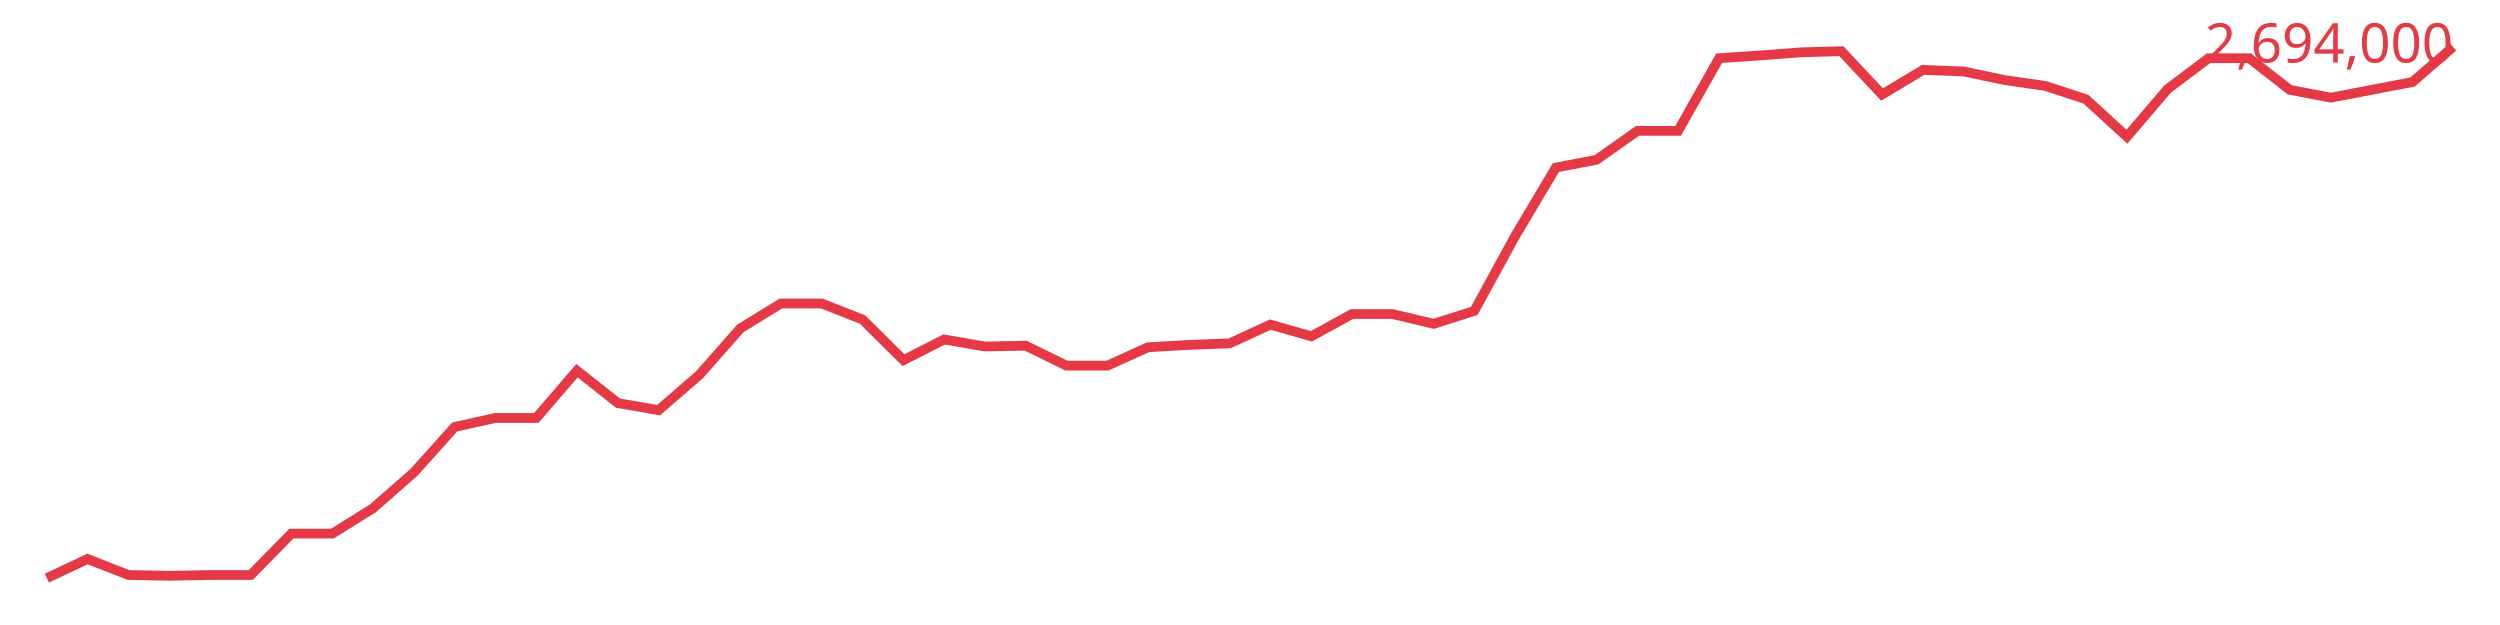
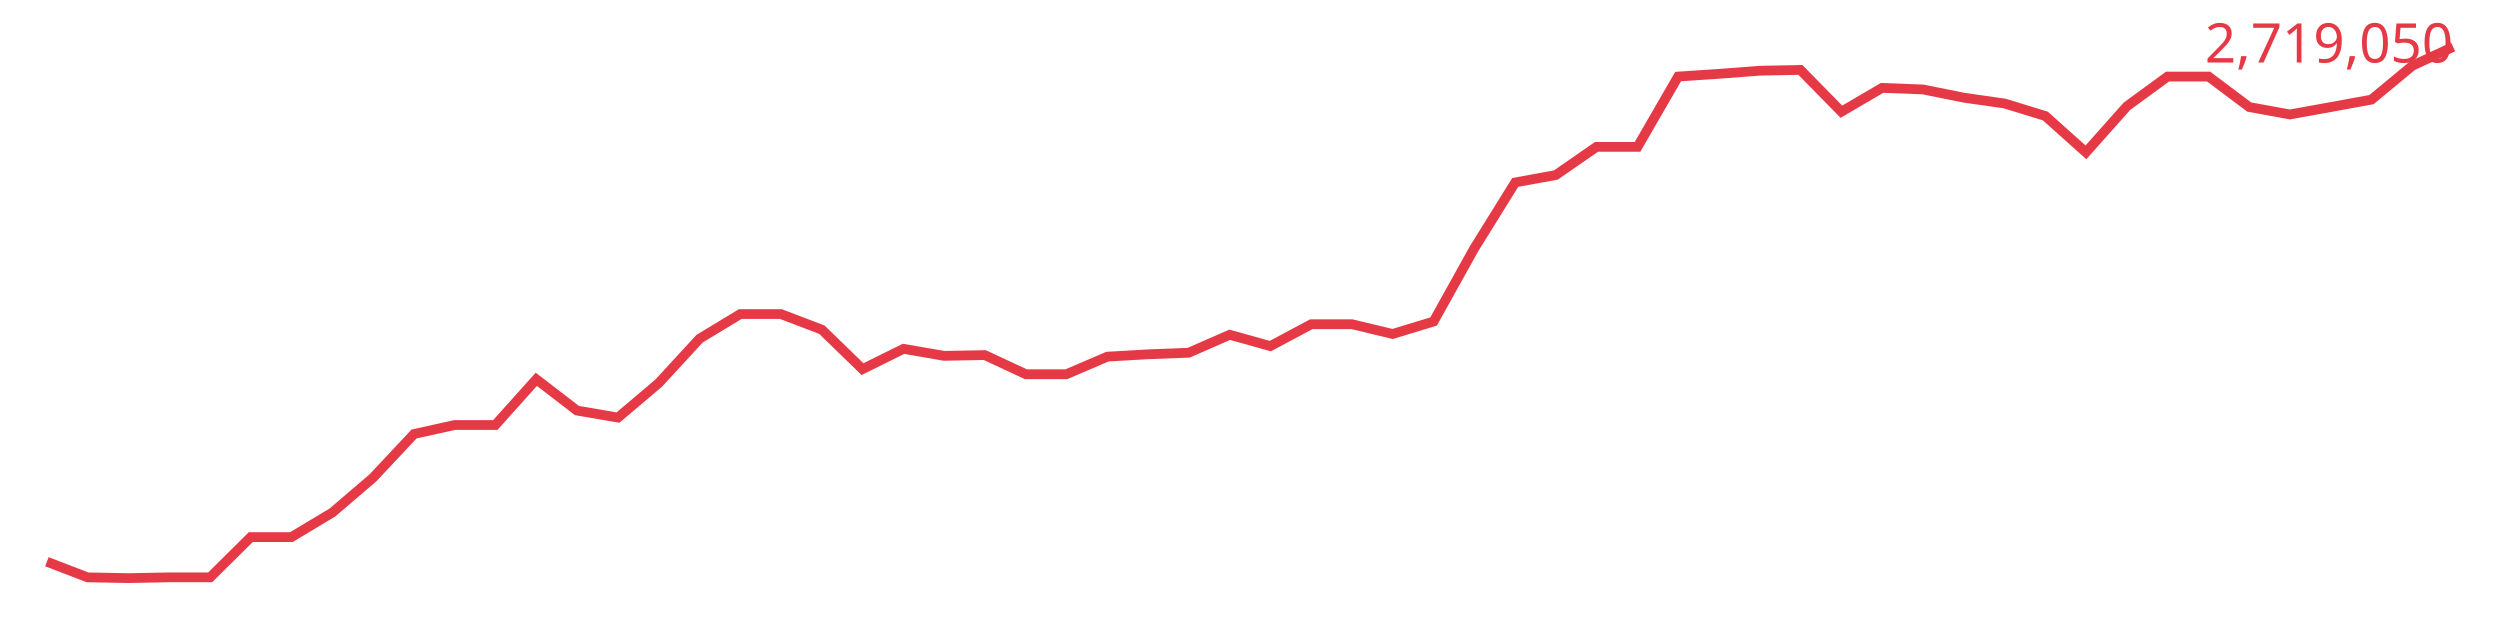
<svg xmlns="http://www.w3.org/2000/svg" viewBox="0 0 640 160" font-family="sans-serif">
-   <polyline fill="none" stroke="#e63946" stroke-width="2.5" points="12.0,148.0 22.4,143.1 32.9,147.2 43.3,147.4 53.8,147.2 64.2,147.2 74.6,136.6 85.1,136.6 95.5,130.1 106.0,120.9 116.4,109.3 126.8,107.0 137.3,107.0 147.7,94.9 158.2,103.2 168.6,105.0 179.1,95.9 189.5,84.1 199.9,77.7 210.4,77.7 220.8,81.8 231.3,92.2 241.7,86.9 252.1,88.7 262.6,88.5 273.0,93.6 283.5,93.6 293.9,88.9 304.3,88.3 314.8,87.9 325.2,83.1 335.7,86.1 346.1,80.4 356.5,80.4 367.0,82.9 377.4,79.6 387.9,60.4 398.3,42.9 408.7,40.9 419.2,33.5 429.6,33.5 440.1,14.9 450.5,14.2 460.9,13.4 471.4,13.1 481.8,24.2 492.3,17.9 502.7,18.3 513.2,20.5 523.6,22.0 534.0,25.4 544.5,35.0 554.9,22.8 565.4,14.9 575.8,14.9 586.2,23.0 596.7,25.0 607.1,23.0 617.6,21.0 628.0,12.0" />
-   <text x="628" y="16" text-anchor="end" font-size="14" fill="#e63946">2,694,000</text>
+   <polyline fill="none" stroke="#e63946" stroke-width="2.5" points="12.0,143.8 22.4,147.8 32.9,148.0 43.3,147.8 53.8,147.8 64.2,137.5 74.6,137.5 85.1,131.2 95.5,122.3 106.0,111.1 116.4,108.8 126.8,108.8 137.3,97.1 147.7,105.1 158.2,106.9 168.6,98.1 179.1,86.7 189.5,80.4 199.9,80.4 210.4,84.4 220.8,94.5 231.3,89.3 241.7,91.1 252.1,90.9 262.6,95.8 273.0,95.8 283.5,91.3 293.9,90.7 304.3,90.3 314.8,85.7 325.2,88.6 335.7,83.0 346.1,83.0 356.5,85.5 367.0,82.3 377.4,63.6 387.9,46.7 398.3,44.8 408.7,37.6 419.2,37.6 429.6,19.6 440.1,18.9 450.5,18.1 460.9,17.9 471.4,28.6 481.8,22.5 492.3,22.9 502.7,25.0 513.2,26.5 523.6,29.7 534.0,39.0 544.5,27.2 554.9,19.6 565.4,19.6 575.8,27.4 586.2,29.3 596.7,27.4 607.1,25.5 617.6,16.8 628.0,12.0" />
+   <text x="628" y="16" text-anchor="end" font-size="14" fill="#e63946">2,719,050</text>
</svg>
